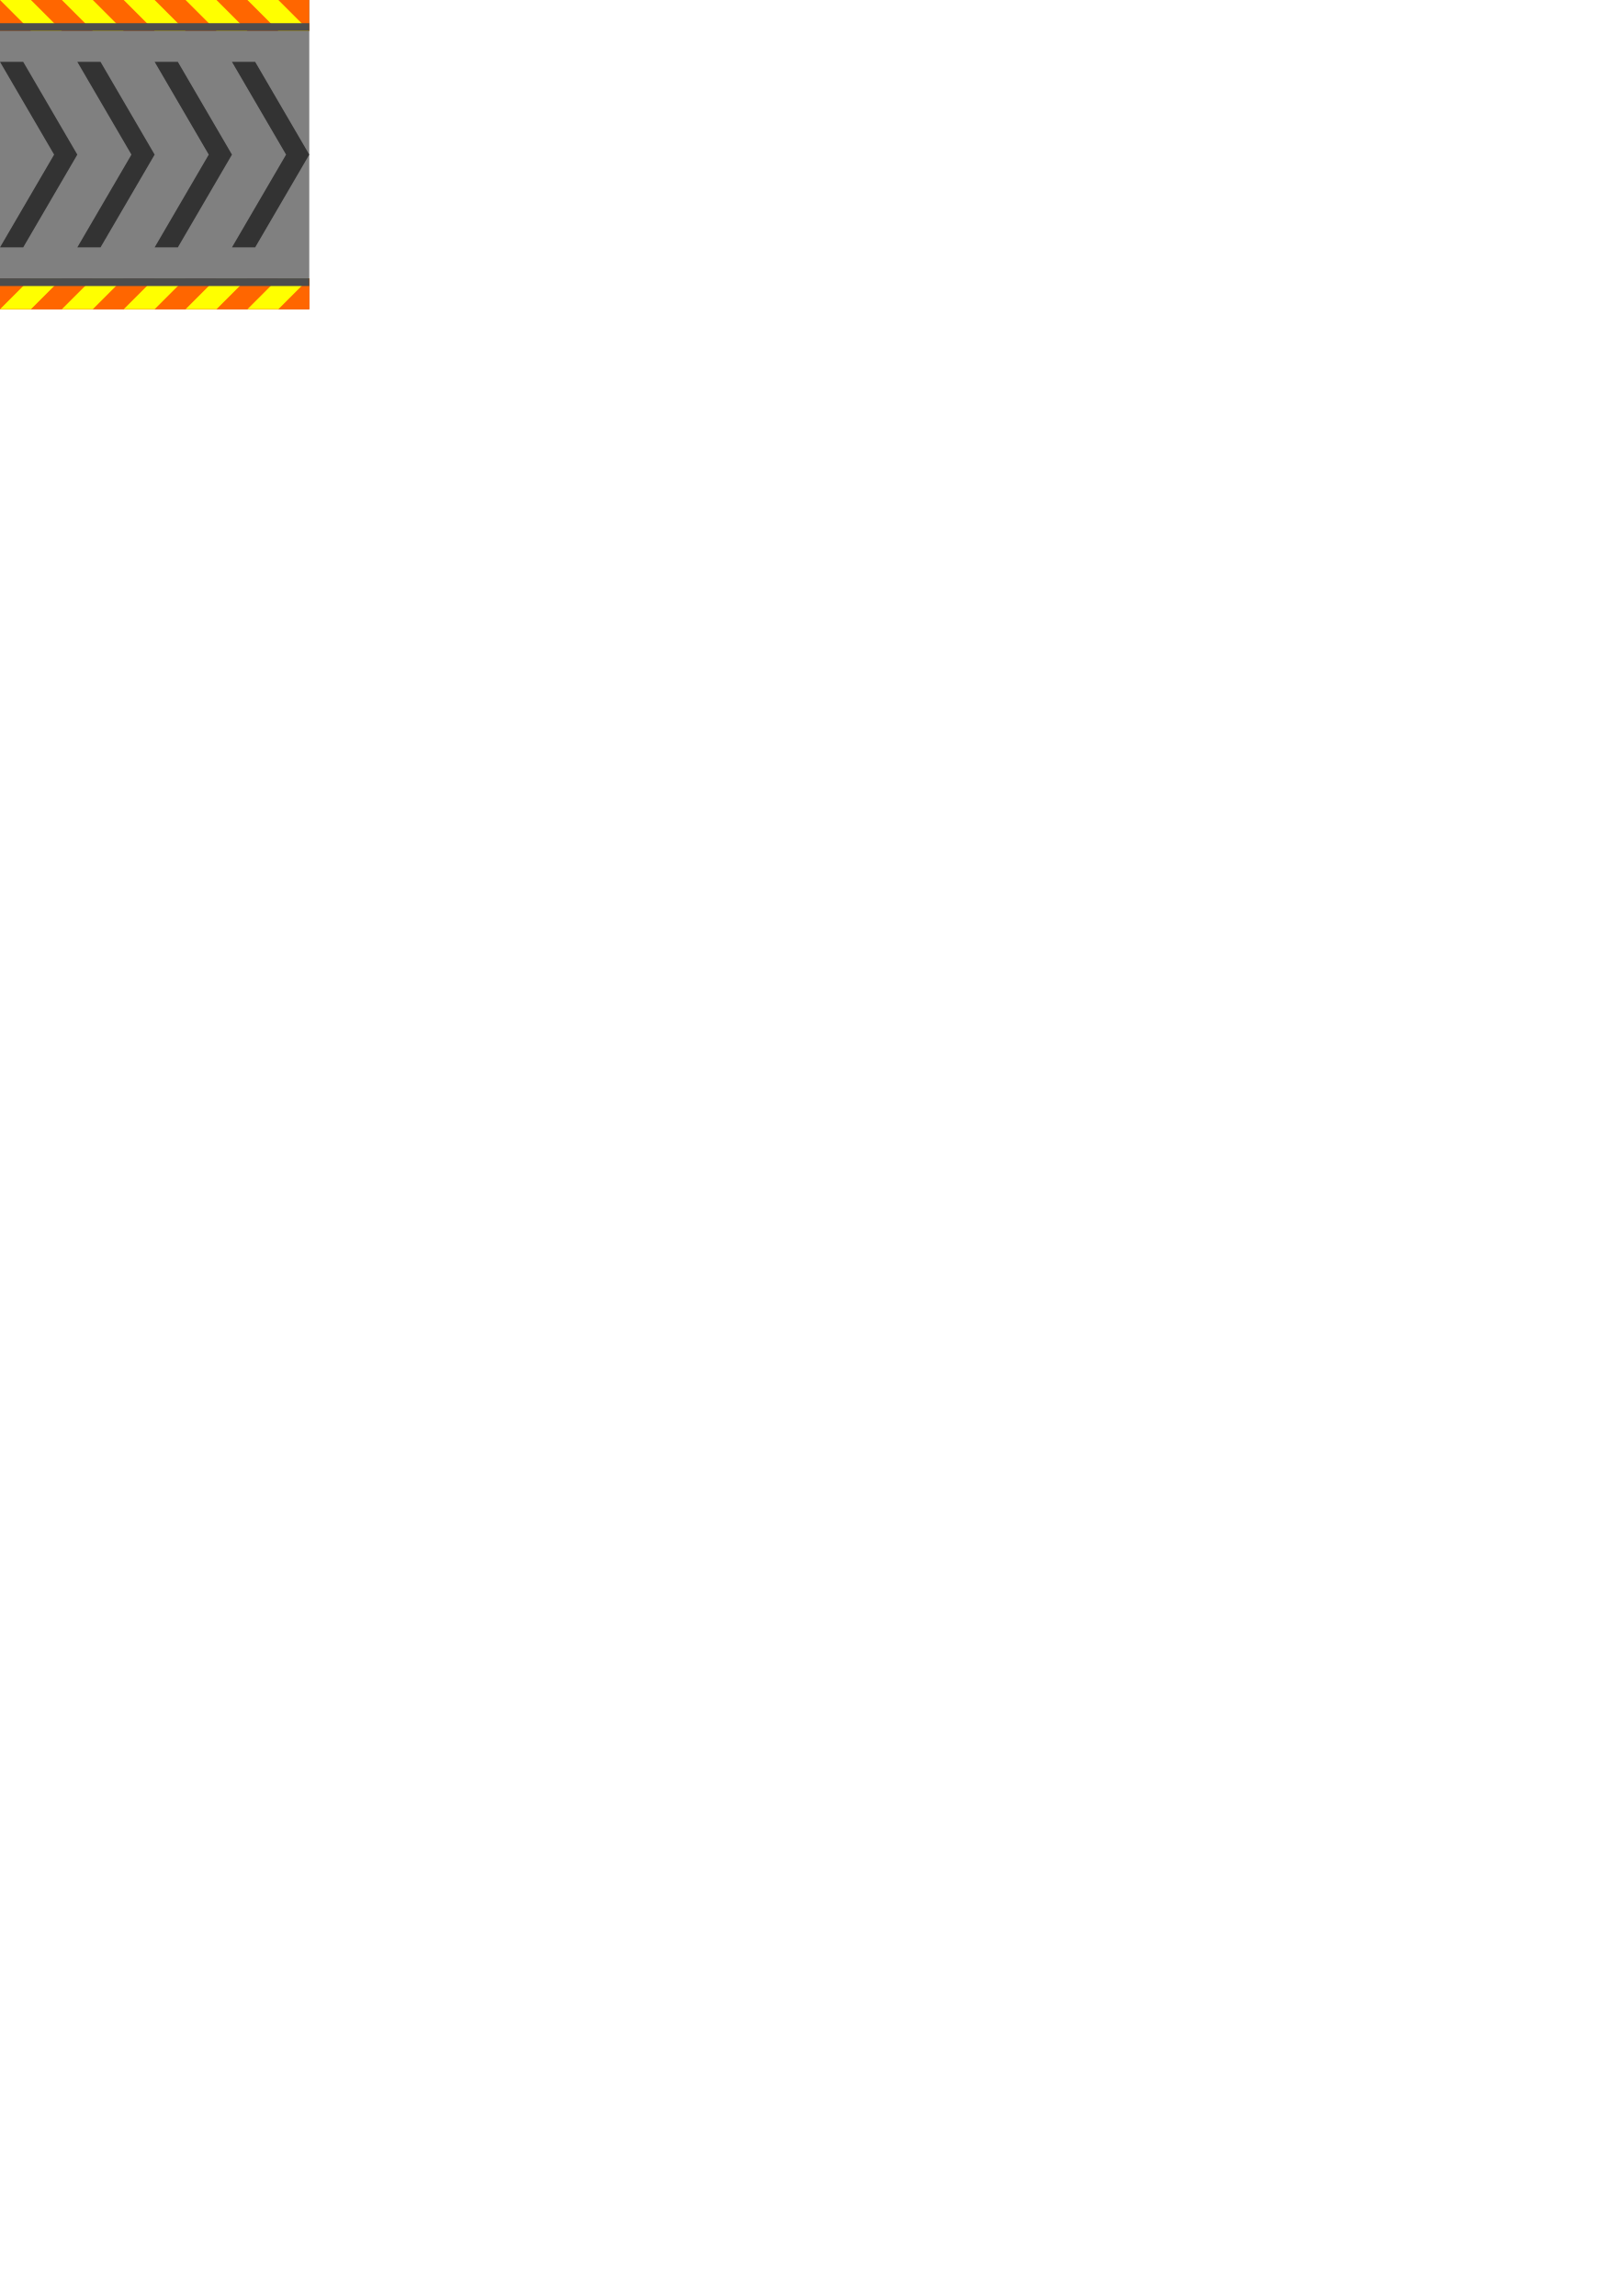
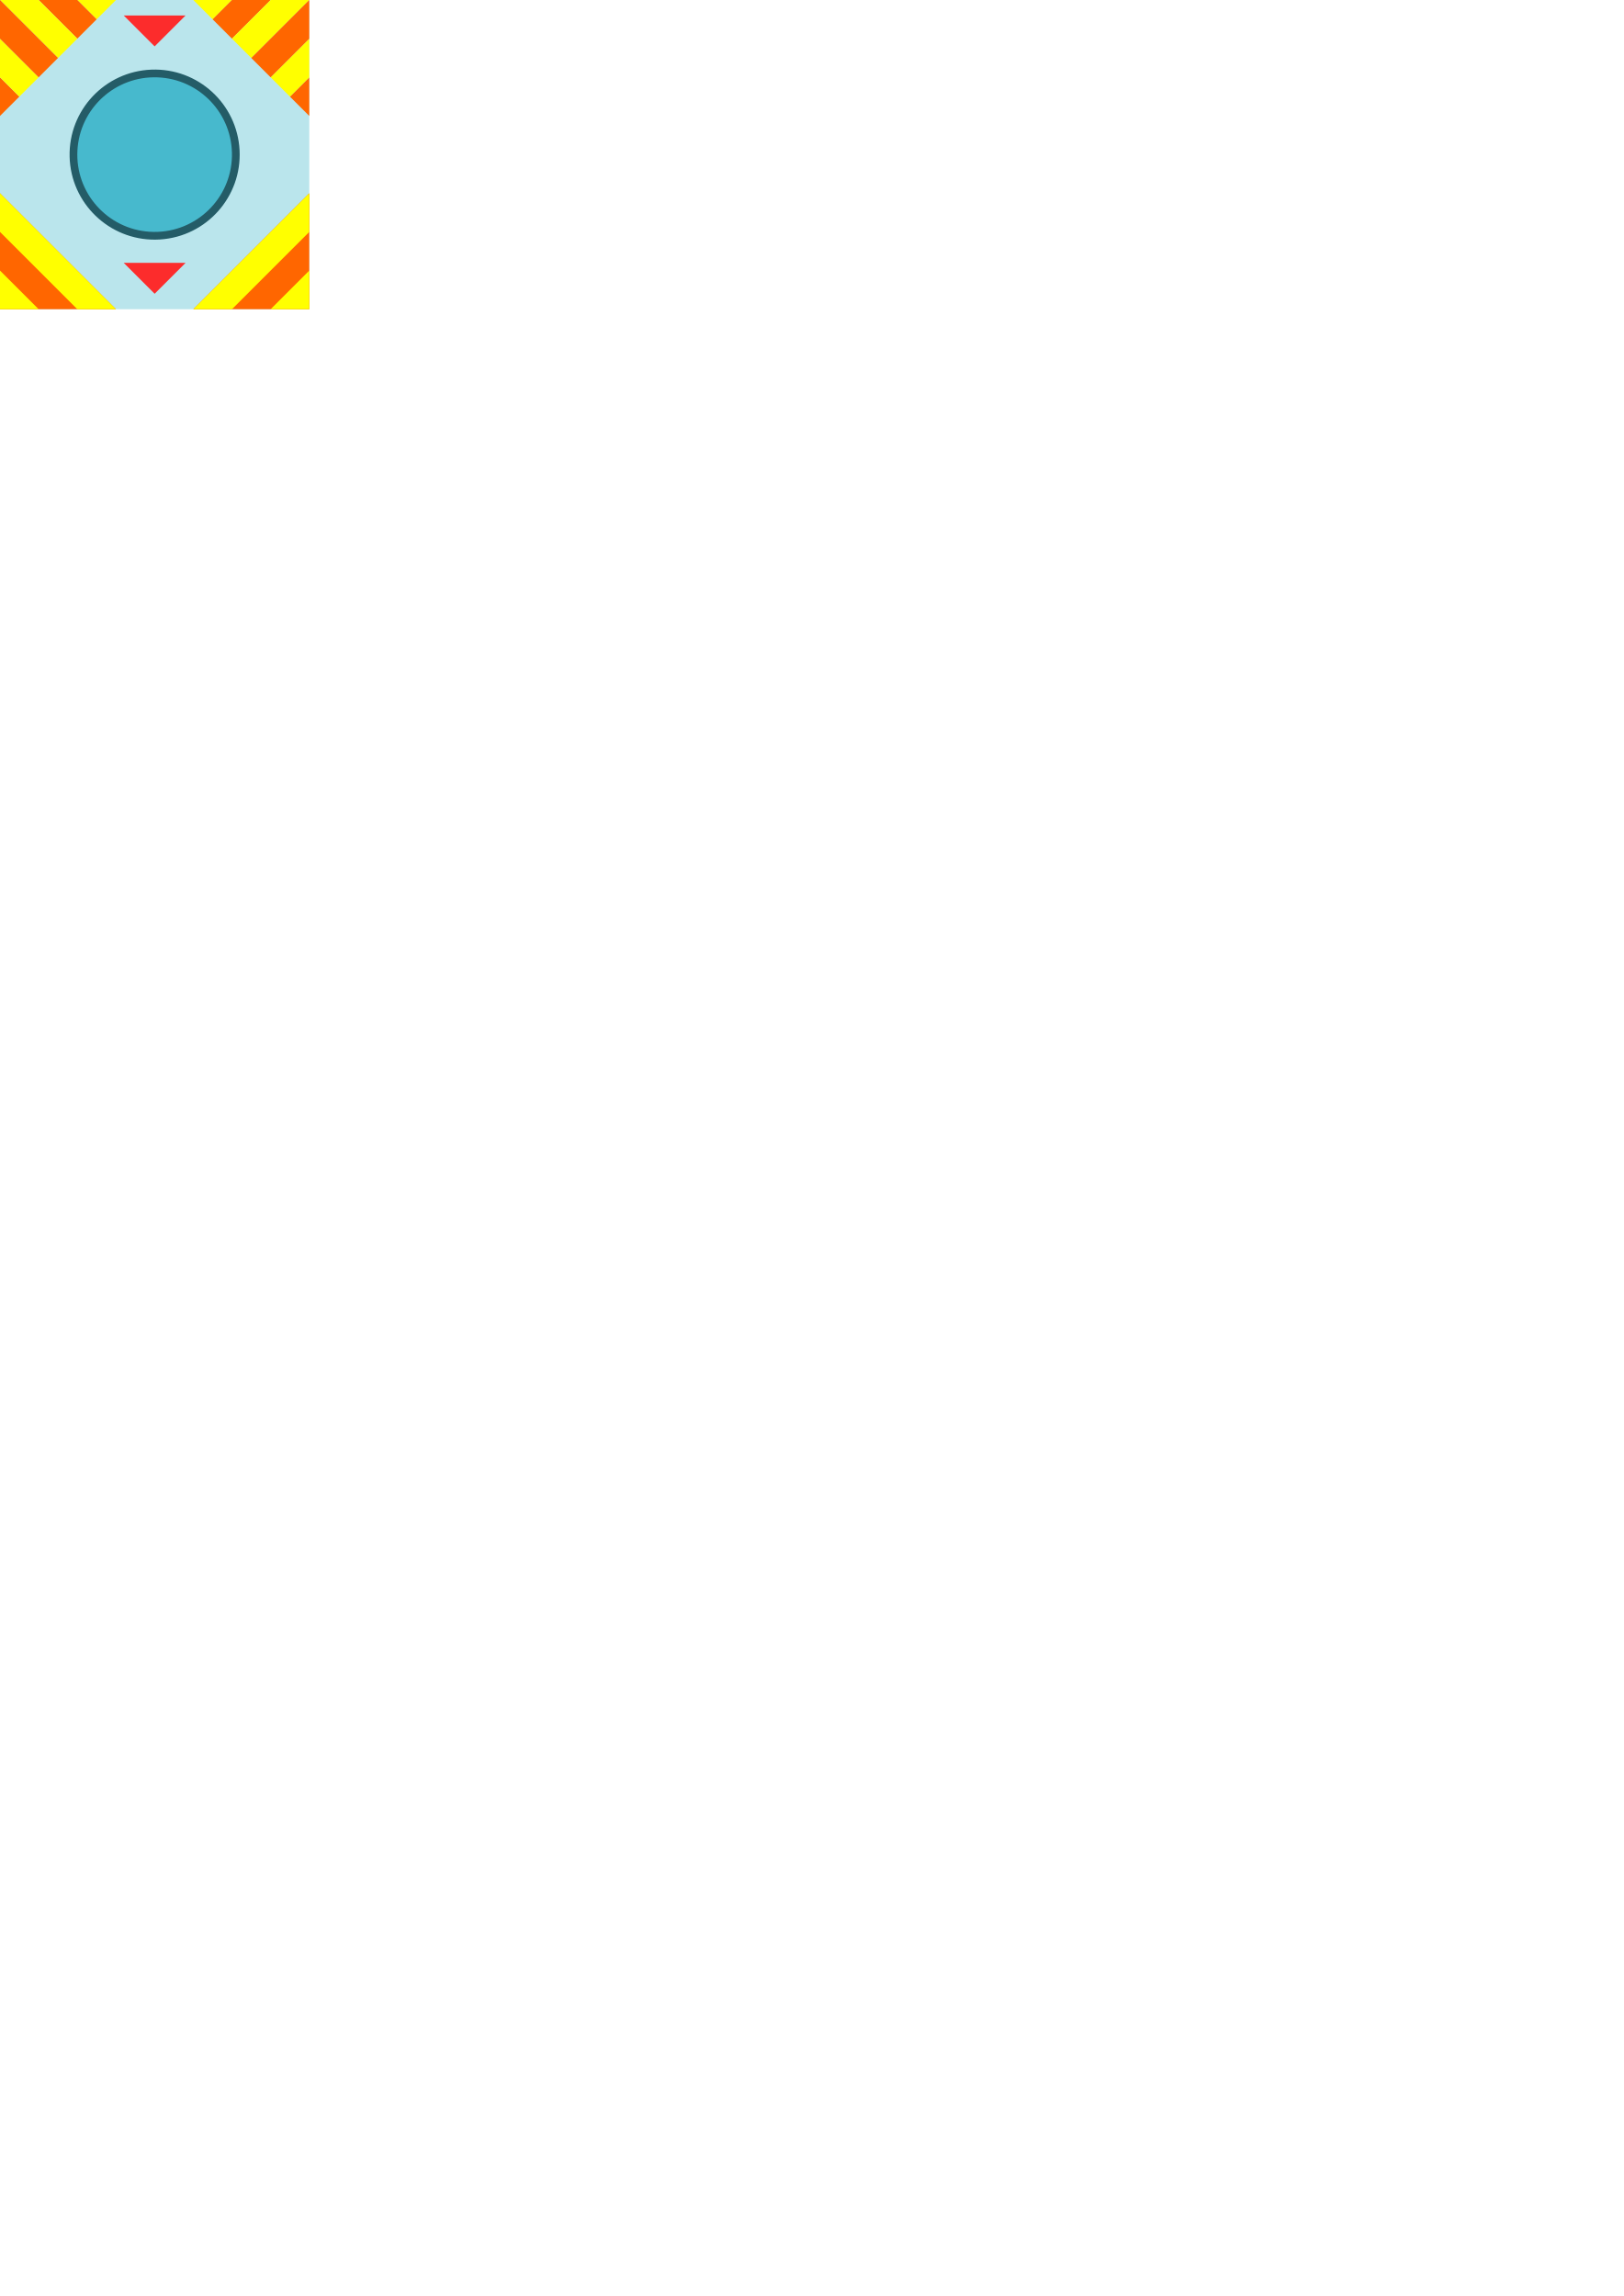
<svg xmlns="http://www.w3.org/2000/svg" width="210mm" height="297mm" viewBox="0 0 210 297" version="1.1" id="svg4778">
  <defs id="defs4775" />
  <g id="layer1">
-     <g id="g10143">
-       <g id="g9787">
-         <rect style="fill:#808080;fill-rule:evenodd;stroke-width:3.615;stroke-linecap:square;paint-order:markers stroke fill" id="rect4896" width="40" height="40" x="0" y="0" />
-         <rect style="fill:#ff6600;fill-rule:evenodd;stroke-width:10.31;stroke-linecap:square;paint-order:markers stroke fill" id="rect5036-2" width="40" height="4" x="0" y="36" />
-         <g id="g8912">
-           <rect style="fill:#ff6600;fill-rule:evenodd;stroke-width:10.31;stroke-linecap:square;paint-order:markers stroke fill" id="rect5036" width="40" height="4" x="0" y="0" />
-           <path style="fill:#ffff00;fill-opacity:1;stroke:none;stroke-width:0.353px;stroke-linecap:butt;stroke-linejoin:miter;stroke-opacity:1" d="M 40,4 36,0 H 32 l 4,4 z" id="path5235" />
-           <path style="fill:#ffff00;fill-opacity:1;stroke:none;stroke-width:0.353px;stroke-linecap:butt;stroke-linejoin:miter;stroke-opacity:1" d="M 32,4 28,0 H 24 l 4,4 z" id="path5235-4" />
-           <path style="fill:#ffff00;fill-opacity:1;stroke:none;stroke-width:0.353px;stroke-linecap:butt;stroke-linejoin:miter;stroke-opacity:1" d="M 24,4 20,0 H 16 l 4,4 z" id="path5235-6" />
-           <path style="fill:#ffff00;fill-opacity:1;stroke:none;stroke-width:0.353px;stroke-linecap:butt;stroke-linejoin:miter;stroke-opacity:1" d="M 16,4 12,0 H 8 l 4,4 z" id="path5235-3" />
-           <path style="fill:#ffff00;fill-opacity:1;stroke:none;stroke-width:0.353px;stroke-linecap:butt;stroke-linejoin:miter;stroke-opacity:1" d="M 8,4 4,0 H 0 l 4,4 z" id="path5235-64" />
-         </g>
-         <g id="g8912-9" transform="matrix(1,0,0,-1,0,40)">
-           <rect style="fill:#ff6600;fill-rule:evenodd;stroke-width:10.31;stroke-linecap:square;paint-order:markers stroke fill" id="rect5036-4" width="40" height="4" x="0" y="0" />
-           <path style="fill:#ffff00;fill-opacity:1;stroke:none;stroke-width:0.353px;stroke-linecap:butt;stroke-linejoin:miter;stroke-opacity:1" d="M 40,4 36,0 H 32 l 4,4 z" id="path5235-65" />
-           <path style="fill:#ffff00;fill-opacity:1;stroke:none;stroke-width:0.353px;stroke-linecap:butt;stroke-linejoin:miter;stroke-opacity:1" d="M 32,4 28,0 H 24 l 4,4 z" id="path5235-4-0" />
-           <path style="fill:#ffff00;fill-opacity:1;stroke:none;stroke-width:0.353px;stroke-linecap:butt;stroke-linejoin:miter;stroke-opacity:1" d="M 24,4 20,0 H 16 l 4,4 z" id="path5235-6-2" />
-           <path style="fill:#ffff00;fill-opacity:1;stroke:none;stroke-width:0.353px;stroke-linecap:butt;stroke-linejoin:miter;stroke-opacity:1" d="M 16,4 12,0 H 8 l 4,4 z" id="path5235-3-7" />
-           <path style="fill:#ffff00;fill-opacity:1;stroke:none;stroke-width:0.353px;stroke-linecap:butt;stroke-linejoin:miter;stroke-opacity:1" d="M 8,4 4,0 H 0 l 4,4 z" id="path5235-64-7" />
-         </g>
-         <g id="g9764">
-           <path style="fill:#333333;fill-opacity:1;stroke:none;stroke-width:0.265px;stroke-linecap:butt;stroke-linejoin:miter;stroke-opacity:1" d="m 33,8 7,12 -7,12 H 30 L 37,20 30,8 Z" id="path9017-2" />
-           <path style="fill:#333333;fill-opacity:1;stroke:none;stroke-width:0.265px;stroke-linecap:butt;stroke-linejoin:miter;stroke-opacity:1" d="m 23,8 7,12 -7,12 H 20 L 27,20 20,8 Z" id="path9017-0" />
-           <path style="fill:#333333;fill-opacity:1;stroke:none;stroke-width:0.265px;stroke-linecap:butt;stroke-linejoin:miter;stroke-opacity:1" d="M 3,8 10,20 3,32 H 0 L 7,20 0,8 Z" id="path9017" />
-           <path style="fill:#333333;fill-opacity:1;stroke:none;stroke-width:0.265px;stroke-linecap:butt;stroke-linejoin:miter;stroke-opacity:1" d="m 13,8 7,12 -7,12 H 10 L 17,20 10,8 Z" id="path9017-5" />
-         </g>
+     <g id="g12034" transform="rotate(90,19.9999,19.9999)">
+       <rect style="fill:#bae5ec;fill-opacity:1;fill-rule:evenodd;stroke-width:3.615;stroke-linecap:square;paint-order:markers stroke fill" id="rect4896" width="40" height="40" x="0" y="0" />
+       <g id="g4750" transform="translate(22.72678,-0.2439128)">
+         <path id="path1456" style="fill:#ffff00;fill-opacity:1;stroke:none;stroke-width:0.397px;stroke-linecap:butt;stroke-linejoin:miter;stroke-opacity:1" d="m -20.226,12.744 -2.5,-2.5 v 5 z" />
+         <path id="path4668" style="fill:#ff6600;fill-opacity:1;stroke:none;stroke-width:0.397px;stroke-linecap:butt;stroke-linejoin:miter;stroke-opacity:1" d="m -22.727,5.244 v 5 l 2.5,2.5 2.5,-2.5 z" />
+         <path id="path4625" style="fill:#ffff00;fill-opacity:1;stroke:none;stroke-width:0.397px;stroke-linecap:butt;stroke-linejoin:miter;stroke-opacity:1" d="m -22.727,0.244 v 5 l 5,5 2.5,-2.5 z" />
+         <path id="path4623" style="fill:#ff6600;fill-opacity:1;stroke:none;stroke-width:1.5px;stroke-linecap:butt;stroke-linejoin:miter;stroke-opacity:1" d="m -48.1,0.922 9.447,9.447 9.447,-9.447 z" transform="scale(0.2645833)" />
+         <path id="path4723" style="fill:#ffff00;fill-opacity:1;stroke:none;stroke-width:1.5px;stroke-linecap:butt;stroke-linejoin:miter;stroke-opacity:1" d="m -66.998,0.922 18.898,18.896 9.447,-9.449 -9.447,-9.447 z" transform="scale(0.2645833)" />
+         <path id="path4721" style="fill:#ff6600;fill-opacity:1;stroke:none;stroke-width:1.5px;stroke-linecap:butt;stroke-linejoin:miter;stroke-opacity:1" d="m -85.896,0.922 28.346,28.348 9.451,-9.451 -18.898,-18.896 z" transform="scale(0.2645833)" />
      </g>
-       <rect style="fill:#4d4d4d;fill-opacity:1;fill-rule:evenodd;stroke:none;stroke-width:10;stroke-linecap:square;stroke-opacity:1;paint-order:markers stroke fill" id="rect9811" width="40" height="1" x="0" y="3" />
-       <rect style="fill:#4d4d4d;fill-opacity:1;fill-rule:evenodd;stroke:none;stroke-width:10;stroke-linecap:square;stroke-opacity:1;paint-order:markers stroke fill" id="rect9811-2" width="40" height="1" x="0" y="36" />
+       <g id="g4989">
+         <path style="fill:#ff6600;fill-opacity:1;stroke:none;stroke-width:0.397px;stroke-linecap:butt;stroke-linejoin:miter;stroke-opacity:1" d="M 40,15 25,0 h 15 z" id="path1456-6" />
+         <path style="fill:#ffff00;stroke:none;stroke-width:0.265px;stroke-linecap:butt;stroke-linejoin:miter;stroke-opacity:1" d="m 25,0 h 5 l 10,10 -10e-7,5 z" id="path2151" />
+         <path style="fill:#ffff00;fill-opacity:1;stroke:none;stroke-width:0.265px;stroke-linecap:butt;stroke-linejoin:miter;stroke-opacity:1" d="m 35,0 5,5 -10e-7,-5 z" id="path2858" />
+       </g>
+       <g id="g4750-8" transform="matrix(1,0,0,-1,22.72658,40.24372)">
+         <path id="path1456-5" style="fill:#ffff00;fill-opacity:1;stroke:none;stroke-width:0.397px;stroke-linecap:butt;stroke-linejoin:miter;stroke-opacity:1" d="m -20.226,12.744 -2.5,-2.5 v 5 z" />
+         <path id="path4668-6" style="fill:#ff6600;fill-opacity:1;stroke:none;stroke-width:0.397px;stroke-linecap:butt;stroke-linejoin:miter;stroke-opacity:1" d="m -22.727,5.244 v 5 l 2.5,2.5 2.5,-2.5 z" />
+         <path id="path4625-7" style="fill:#ffff00;fill-opacity:1;stroke:none;stroke-width:0.397px;stroke-linecap:butt;stroke-linejoin:miter;stroke-opacity:1" d="m -22.727,0.244 v 5 l 5,5 2.5,-2.5 z" />
+         <path id="path4623-8" style="fill:#ff6600;fill-opacity:1;stroke:none;stroke-width:1.5px;stroke-linecap:butt;stroke-linejoin:miter;stroke-opacity:1" d="m -48.1,0.922 9.447,9.447 9.447,-9.447 z" transform="scale(0.2645833)" />
+         <path id="path4723-1" style="fill:#ffff00;fill-opacity:1;stroke:none;stroke-width:1.5px;stroke-linecap:butt;stroke-linejoin:miter;stroke-opacity:1" d="m -66.998,0.922 18.898,18.896 9.447,-9.449 -9.447,-9.447 z" transform="scale(0.2645833)" />
+         <path id="path4721-7" style="fill:#ff6600;fill-opacity:1;stroke:none;stroke-width:1.5px;stroke-linecap:butt;stroke-linejoin:miter;stroke-opacity:1" d="m -85.896,0.922 28.346,28.348 9.451,-9.451 -18.898,-18.896 z" transform="scale(0.2645833)" />
+       </g>
+       <g id="g4989-6" transform="matrix(1,0,0,-1,0,40)">
+         <path style="fill:#ff6600;fill-opacity:1;stroke:none;stroke-width:0.397px;stroke-linecap:butt;stroke-linejoin:miter;stroke-opacity:1" d="M 40,15 25,0 h 15 z" id="path1456-6-4" />
+         <path style="fill:#ffff00;stroke:none;stroke-width:0.265px;stroke-linecap:butt;stroke-linejoin:miter;stroke-opacity:1" d="m 25,0 h 5 l 10,10 -10e-7,5 z" id="path2151-9" />
+         <path style="fill:#ffff00;fill-opacity:1;stroke:none;stroke-width:0.265px;stroke-linecap:butt;stroke-linejoin:miter;stroke-opacity:1" d="m 35,0 5,5 -10e-7,-5 z" id="path2858-8" />
+       </g>
+       <g id="g11982">
+         <path style="fill:#245c67;fill-opacity:1;fill-rule:evenodd;stroke:none;stroke-width:37.795;stroke-linecap:square;paint-order:markers stroke fill" id="path10212" d="M 30.999,19.889 A 11,11 0 0 1 20.264,30.997 11,11 0 0 1 9.008,20.417 11,11 0 0 1 19.43,9.015 11,11 0 0 1 30.976,19.277" />
+         <path style="fill:#47b9cd;fill-opacity:1;fill-rule:evenodd;stroke:none;stroke-width:37.795;stroke-linecap:square;paint-order:markers stroke fill" id="path10108" d="m 29.999,-20.101 a 10,10 0 0 1 -9.759,10.098 10,10 0 0 1 -10.233,-9.618 10,10 0 0 1 9.475,-10.366 10,10 0 0 1 10.497,9.33" transform="scale(1,-1)" />
+       </g>
+       <path style="fill:#fc2c2c;fill-opacity:1;stroke:none;stroke-width:0.212px;stroke-linecap:butt;stroke-linejoin:miter;stroke-opacity:1" d="m 2,16 v 8 l 4,-4 z" id="path10912-9" />
+       <path style="fill:#fc2c2c;fill-opacity:1;stroke:none;stroke-width:0.212px;stroke-linecap:butt;stroke-linejoin:miter;stroke-opacity:1" d="m 34,16 v 8 l 4,-4 z" id="path10912-9-7" />
    </g>
  </g>
</svg>
